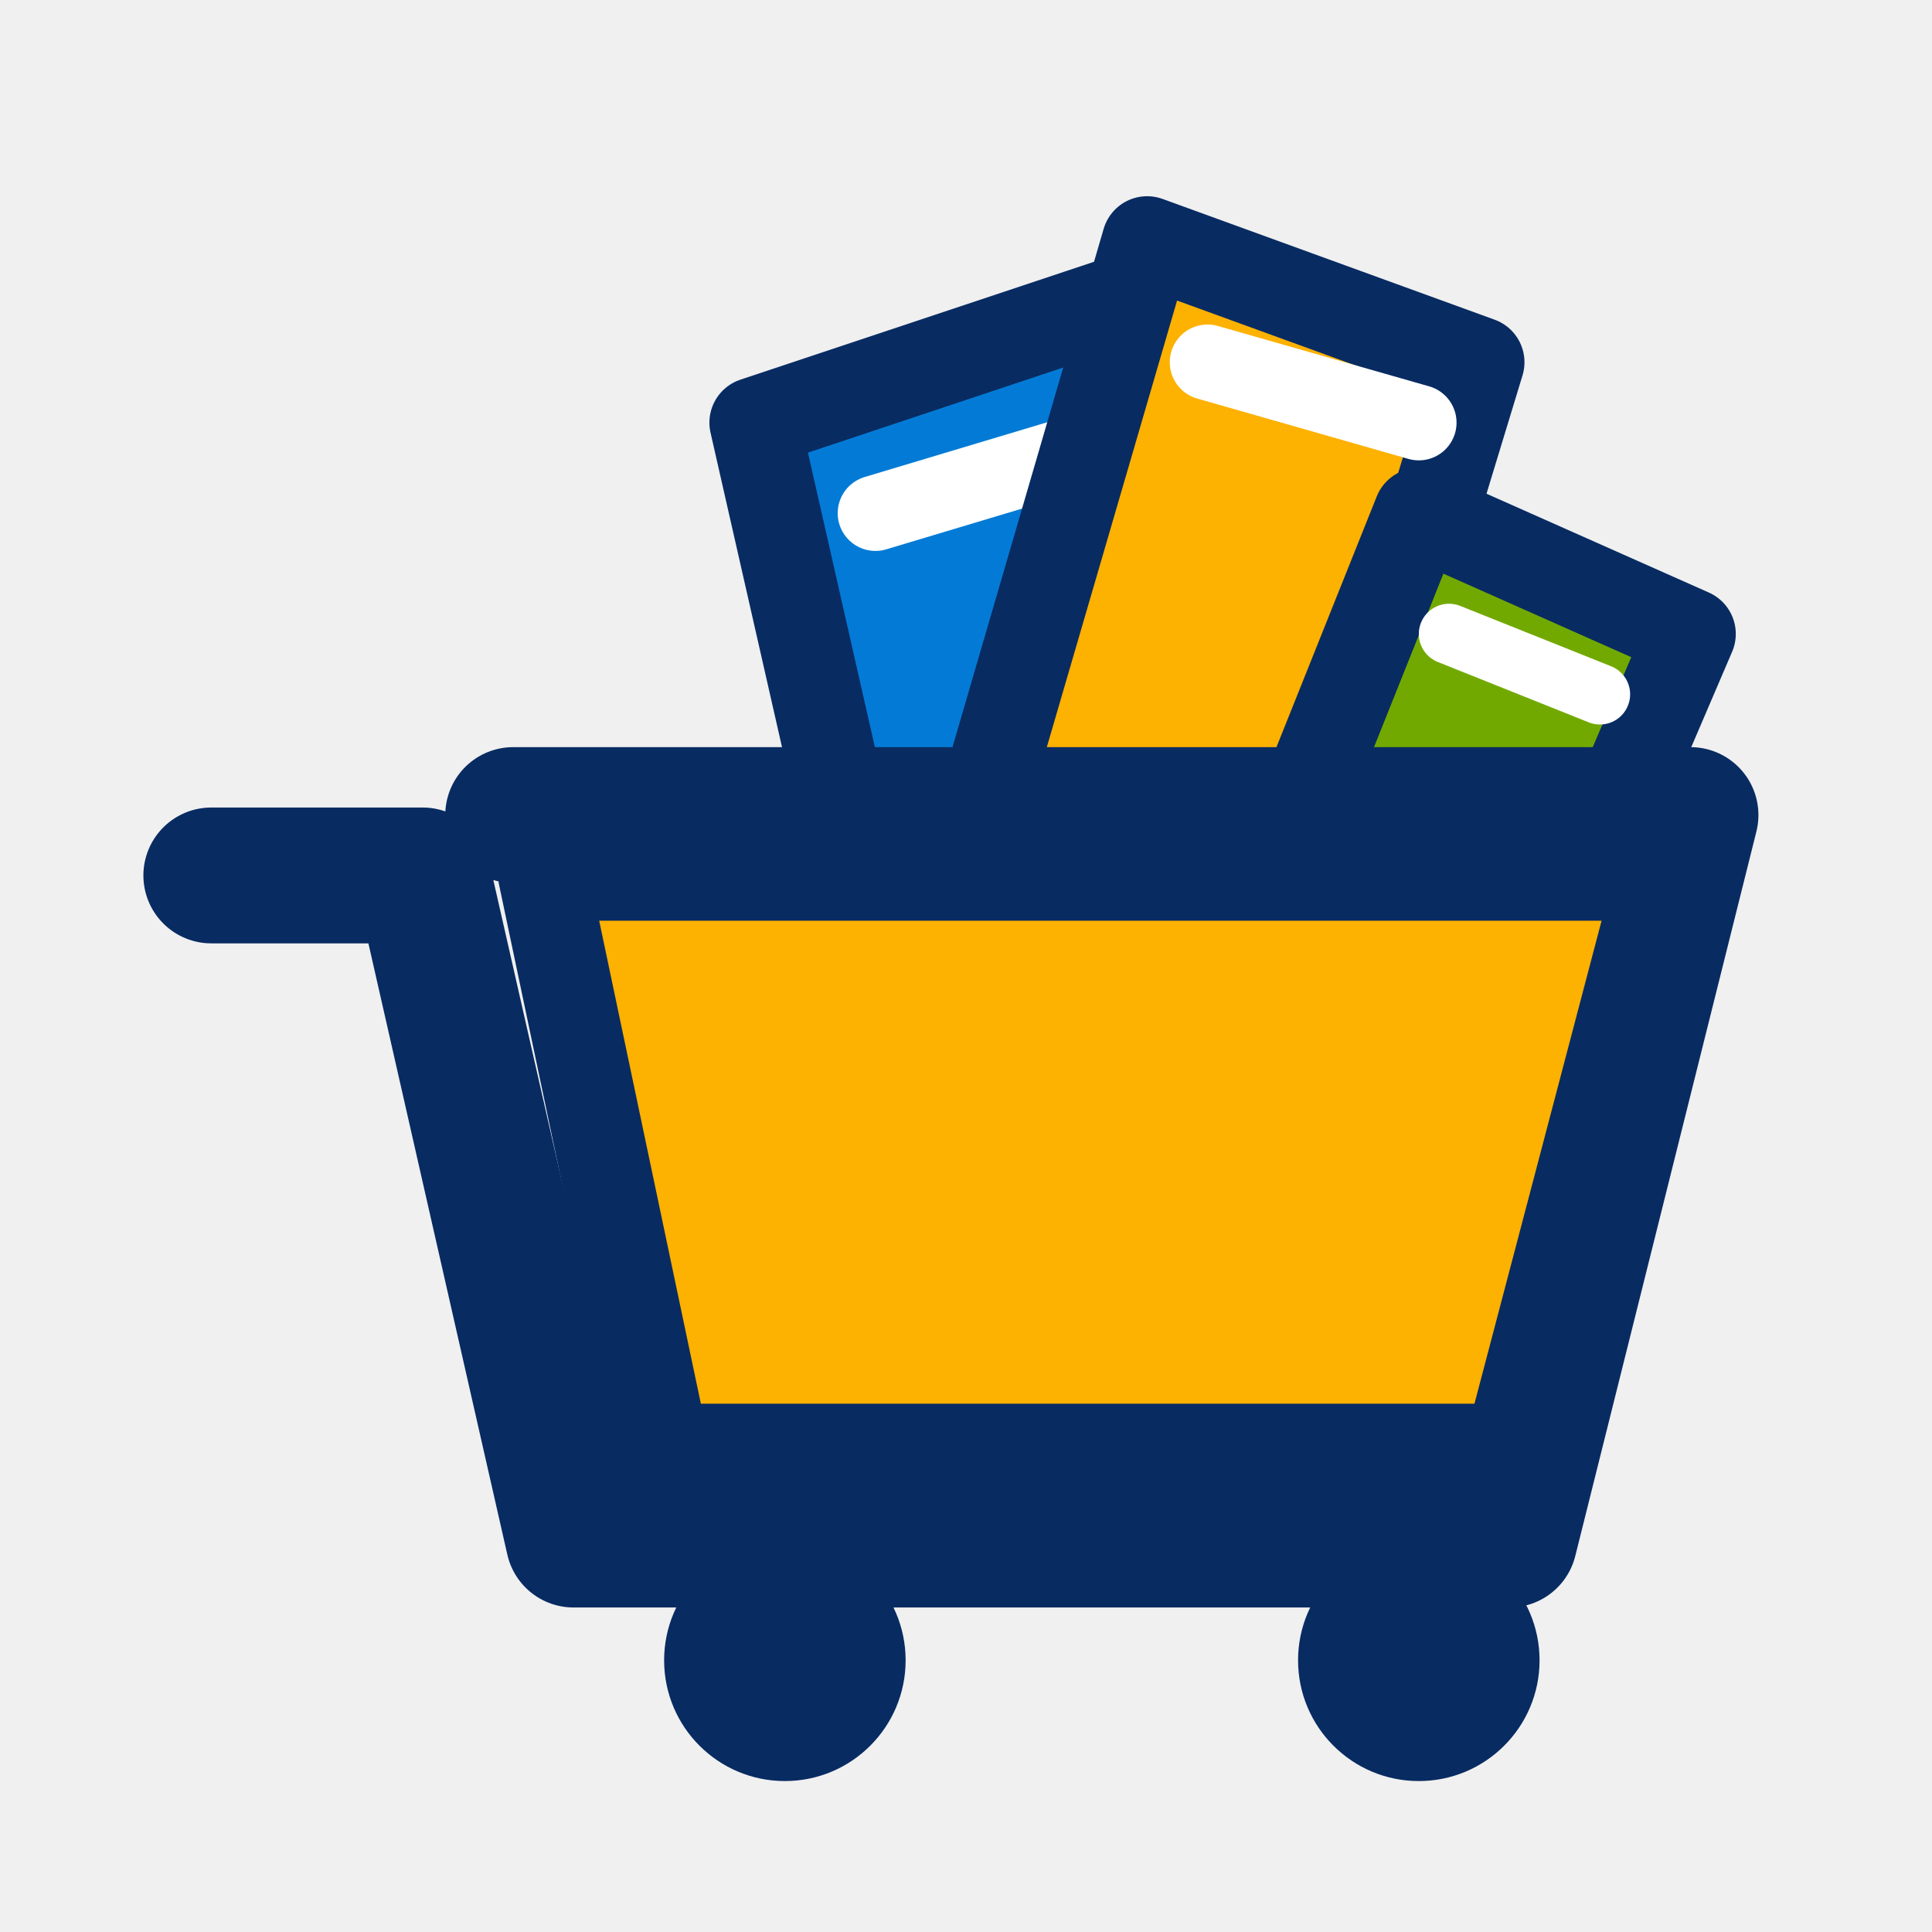
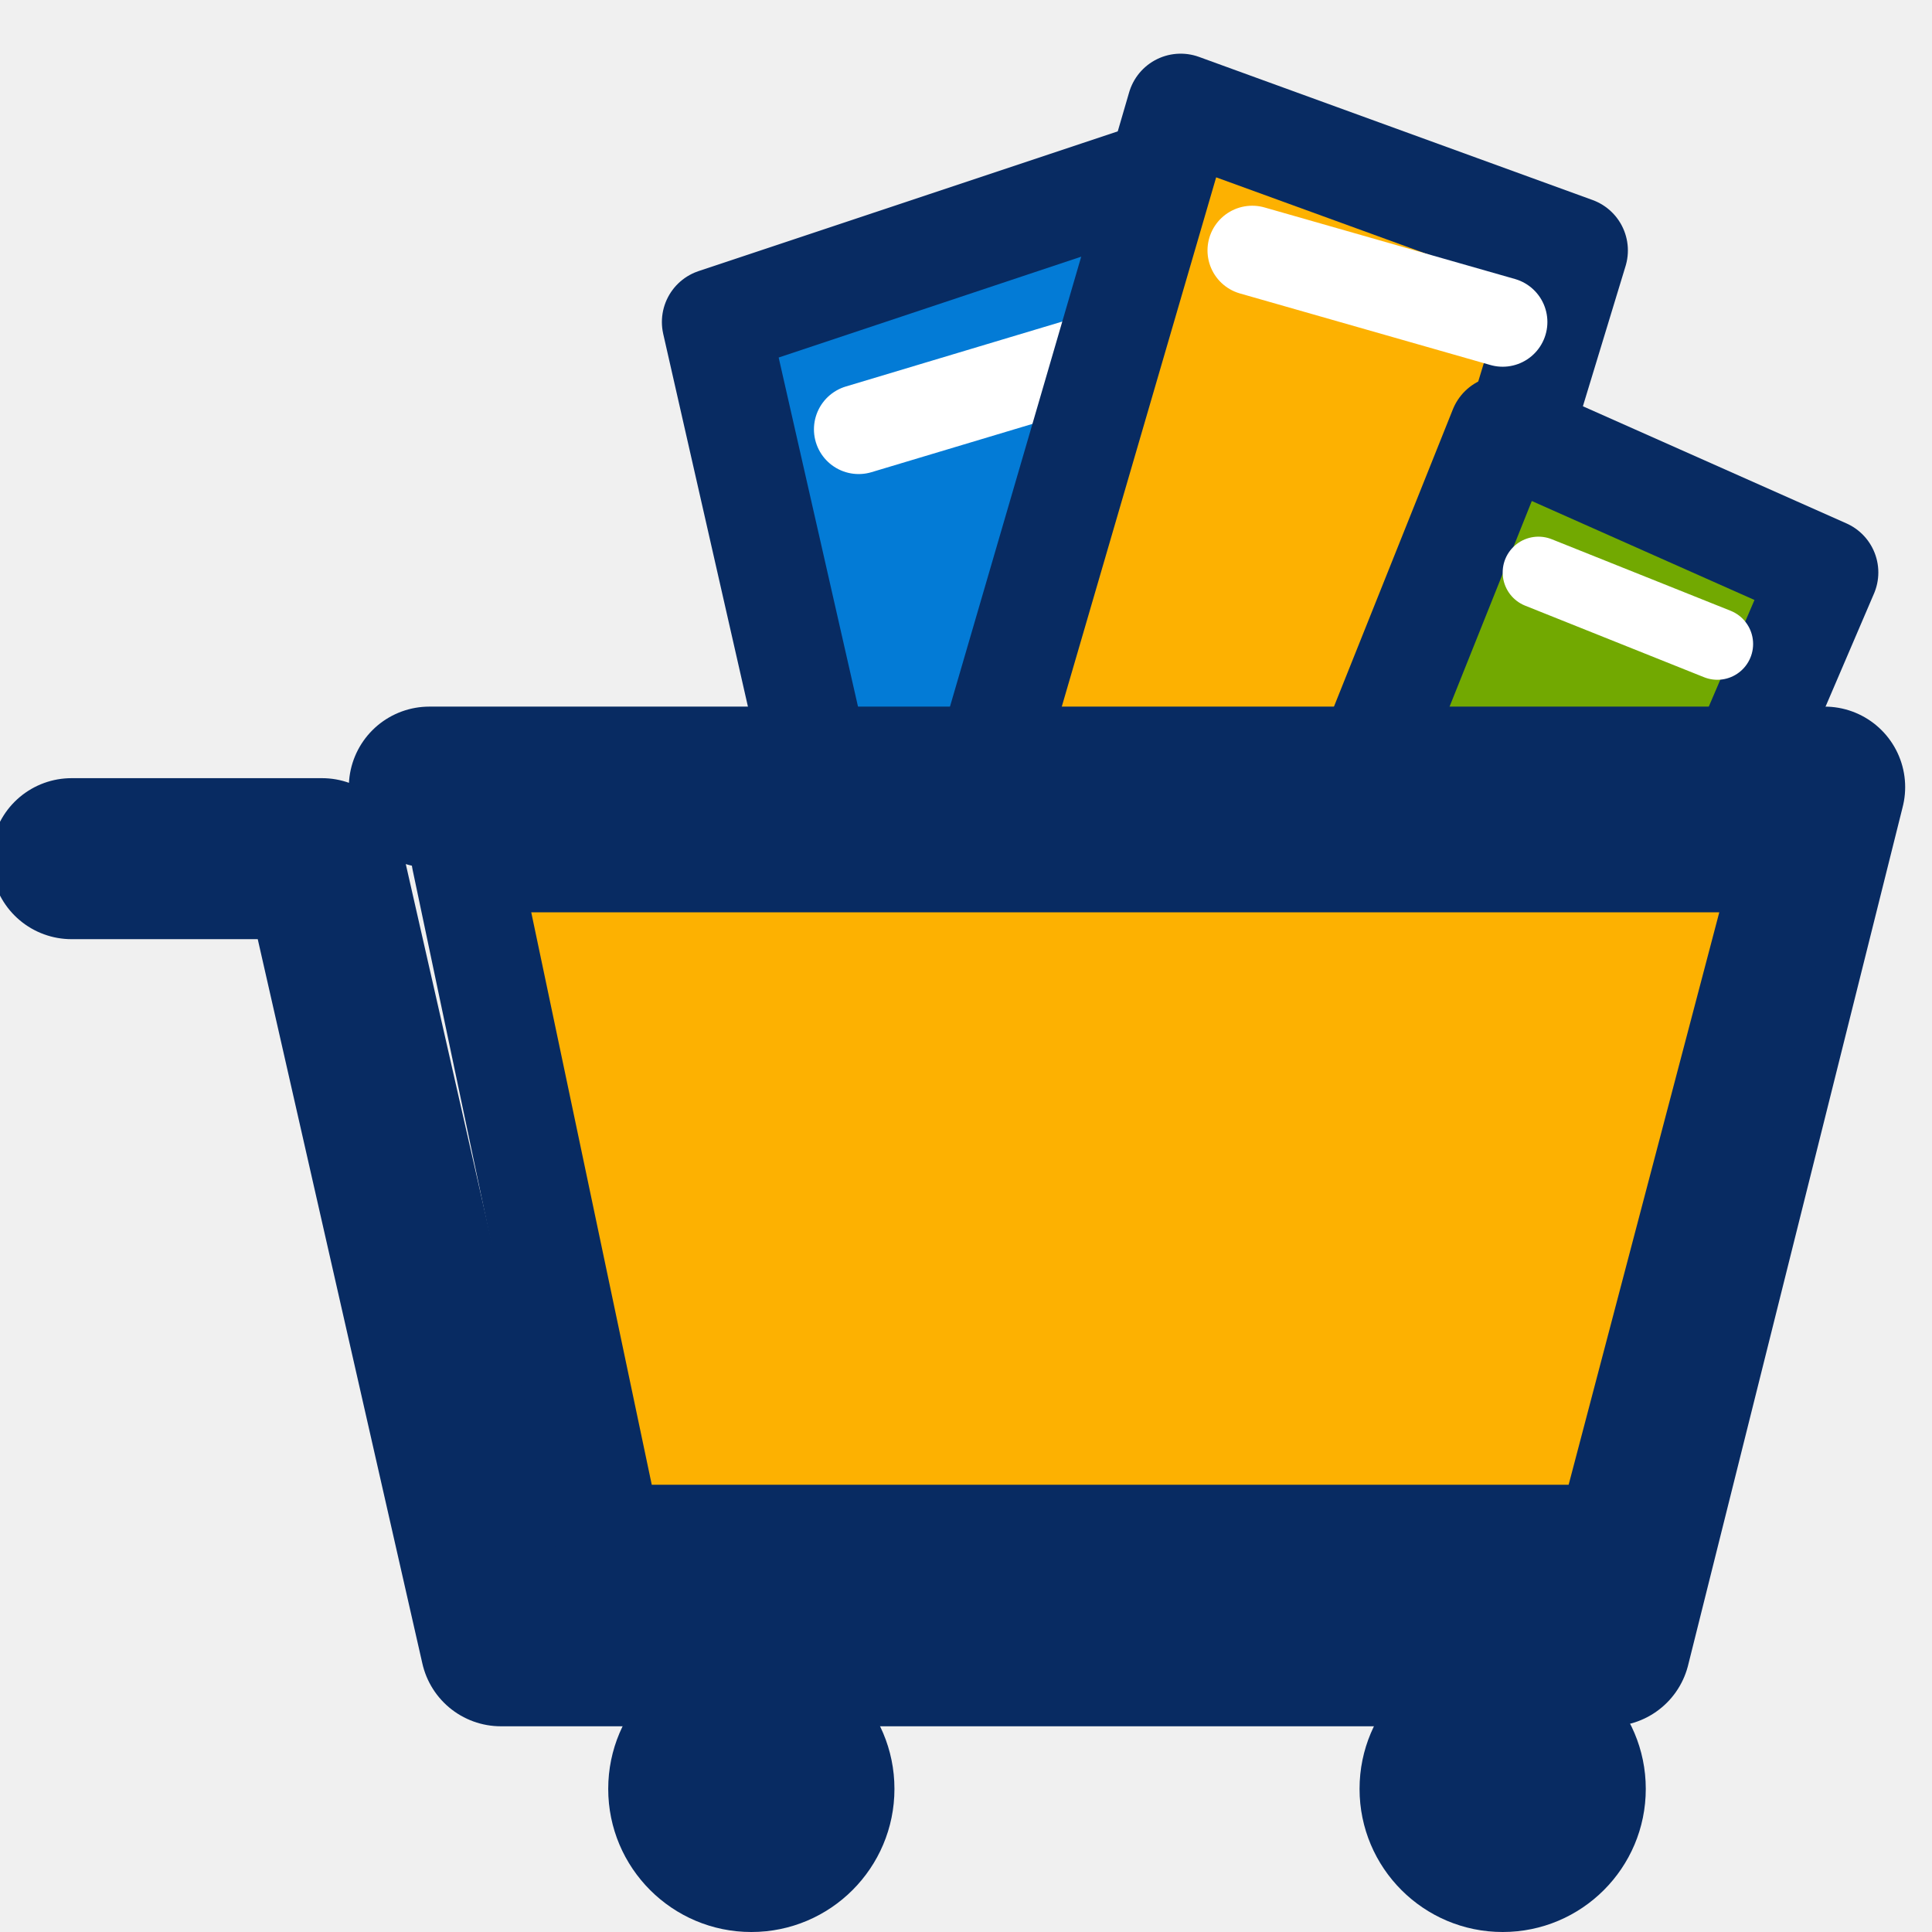
- <svg xmlns="http://www.w3.org/2000/svg" viewBox="0 0 64 64">
+ <svg xmlns="http://www.w3.org/2000/svg" viewBox="5 5 54 54">
  <g stroke="#082b62" stroke-linejoin="round" stroke-linecap="round">
    <path d="M25 14 40 9 45 33 30 36Z" fill="#037bd6" stroke-width="3" />
    <path d="M29 17 39 14" fill="none" stroke="#fff" stroke-width="2.5" />
    <path d="M38 8 49 12 42 35 31 32Z" fill="#fdb101" stroke-width="3" />
    <path d="M40 12 47 14" fill="none" stroke="#fff" stroke-width="2.5" />
    <path d="M47 17 56 21 50 35 41 32Z" fill="#72a901" stroke-width="3" />
    <path d="M48 21 53 23" fill="none" stroke="#fff" stroke-width="2" />
    <path d="M7 29h7l5 22h31l6-24H17" fill="none" stroke-width="4.5" />
    <path d="M18 29h37l-5 19H22Z" fill="#fdb101" stroke-width="3" />
    <circle cx="26" cy="55" r="4" fill="#082b62" stroke="none" />
    <circle cx="47" cy="55" r="4" fill="#082b62" stroke="none" />
  </g>
</svg>
